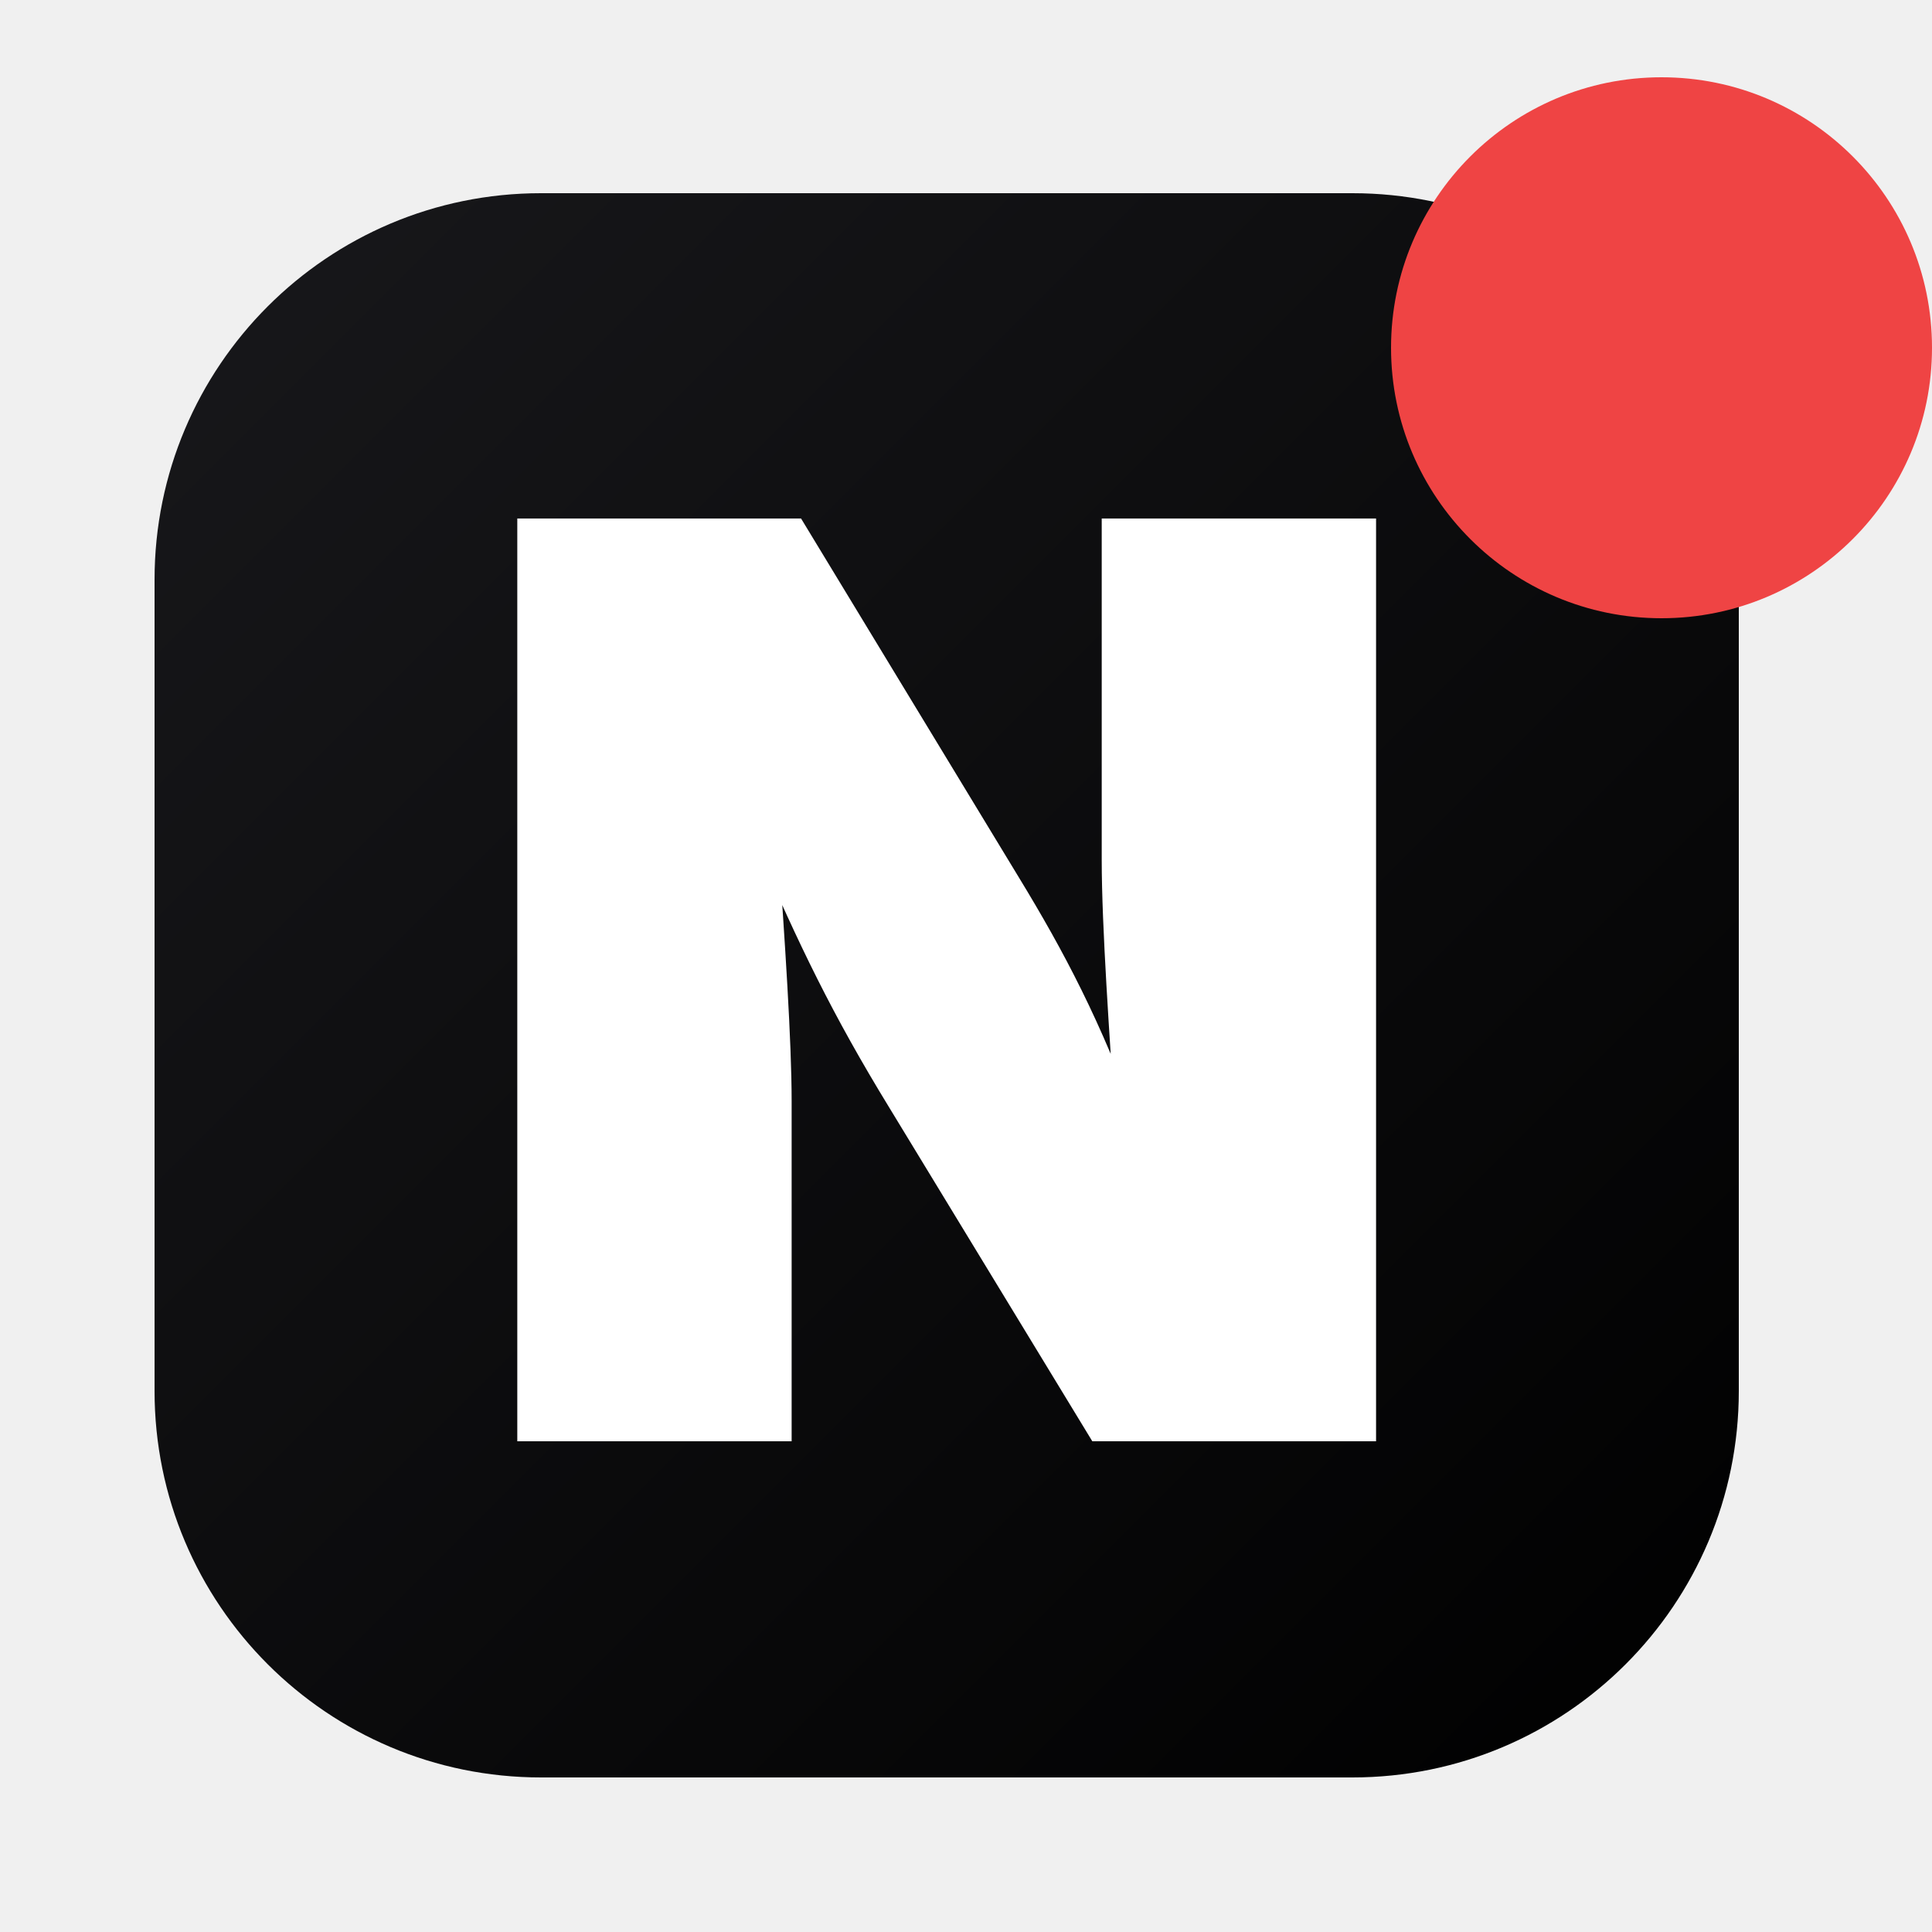
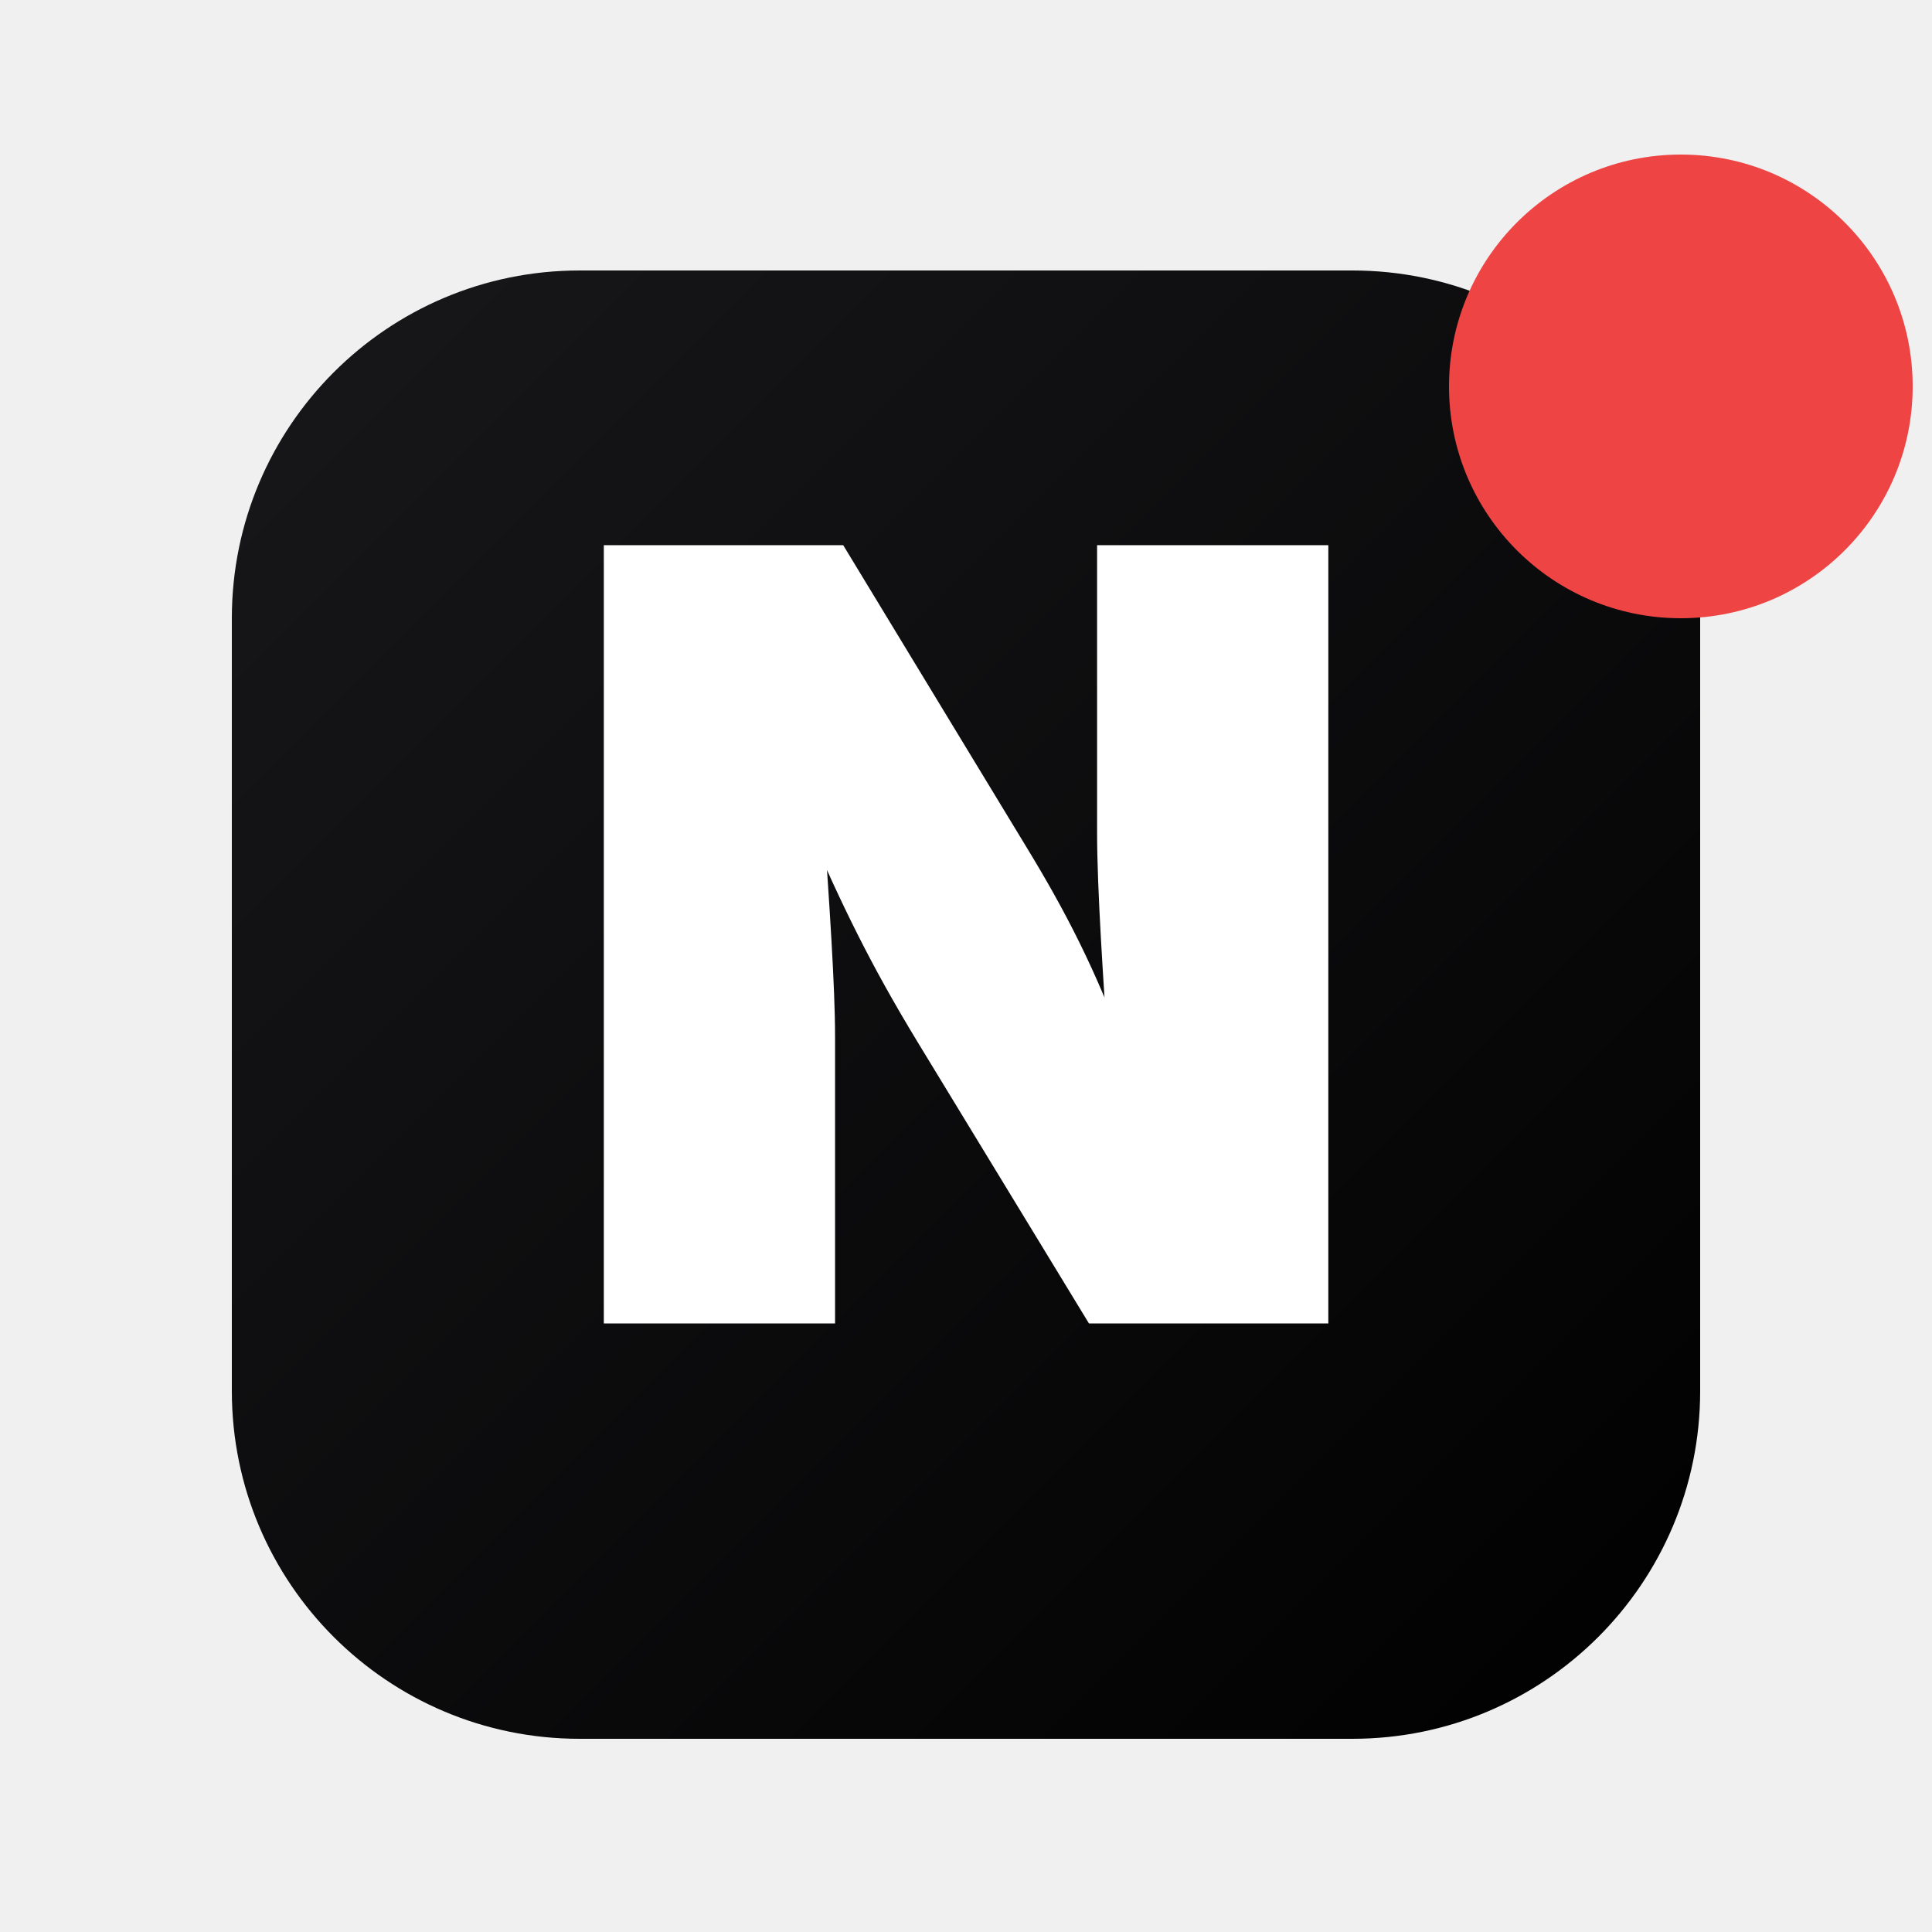
<svg xmlns="http://www.w3.org/2000/svg" viewBox="0 0 100 100">
  <defs>
    <linearGradient id="grad1" x1="0%" y1="0%" x2="100%" y2="100%">
      <stop offset="0%" style="stop-color:#18181b;stop-opacity:1" />
      <stop offset="100%" style="stop-color:#000000;stop-opacity:1" />
    </linearGradient>
  </defs>
-   <rect x="8" y="10" width="82" height="82" rx="20" fill="url(#grad1)" />
-   <text x="49" y="74" font-family="'Inter', 'Arial Black', sans-serif" font-size="64" font-weight="950" fill="white" text-anchor="middle" stroke="white" stroke-width="1.2">N</text>
-   <circle cx="86" cy="18" r="14" fill="#ef4444" />
+   <rect x="12" y="14" width="76" height="76" rx="18" fill="url(#grad1)" />
+   <text x="50" y="68" font-family="'Inter', 'Arial Black', sans-serif" font-size="54" font-weight="950" fill="white" text-anchor="middle" stroke="white" stroke-width="1">N</text>
+   <circle cx="87" cy="20" r="12" fill="#ef4444" />
</svg>
